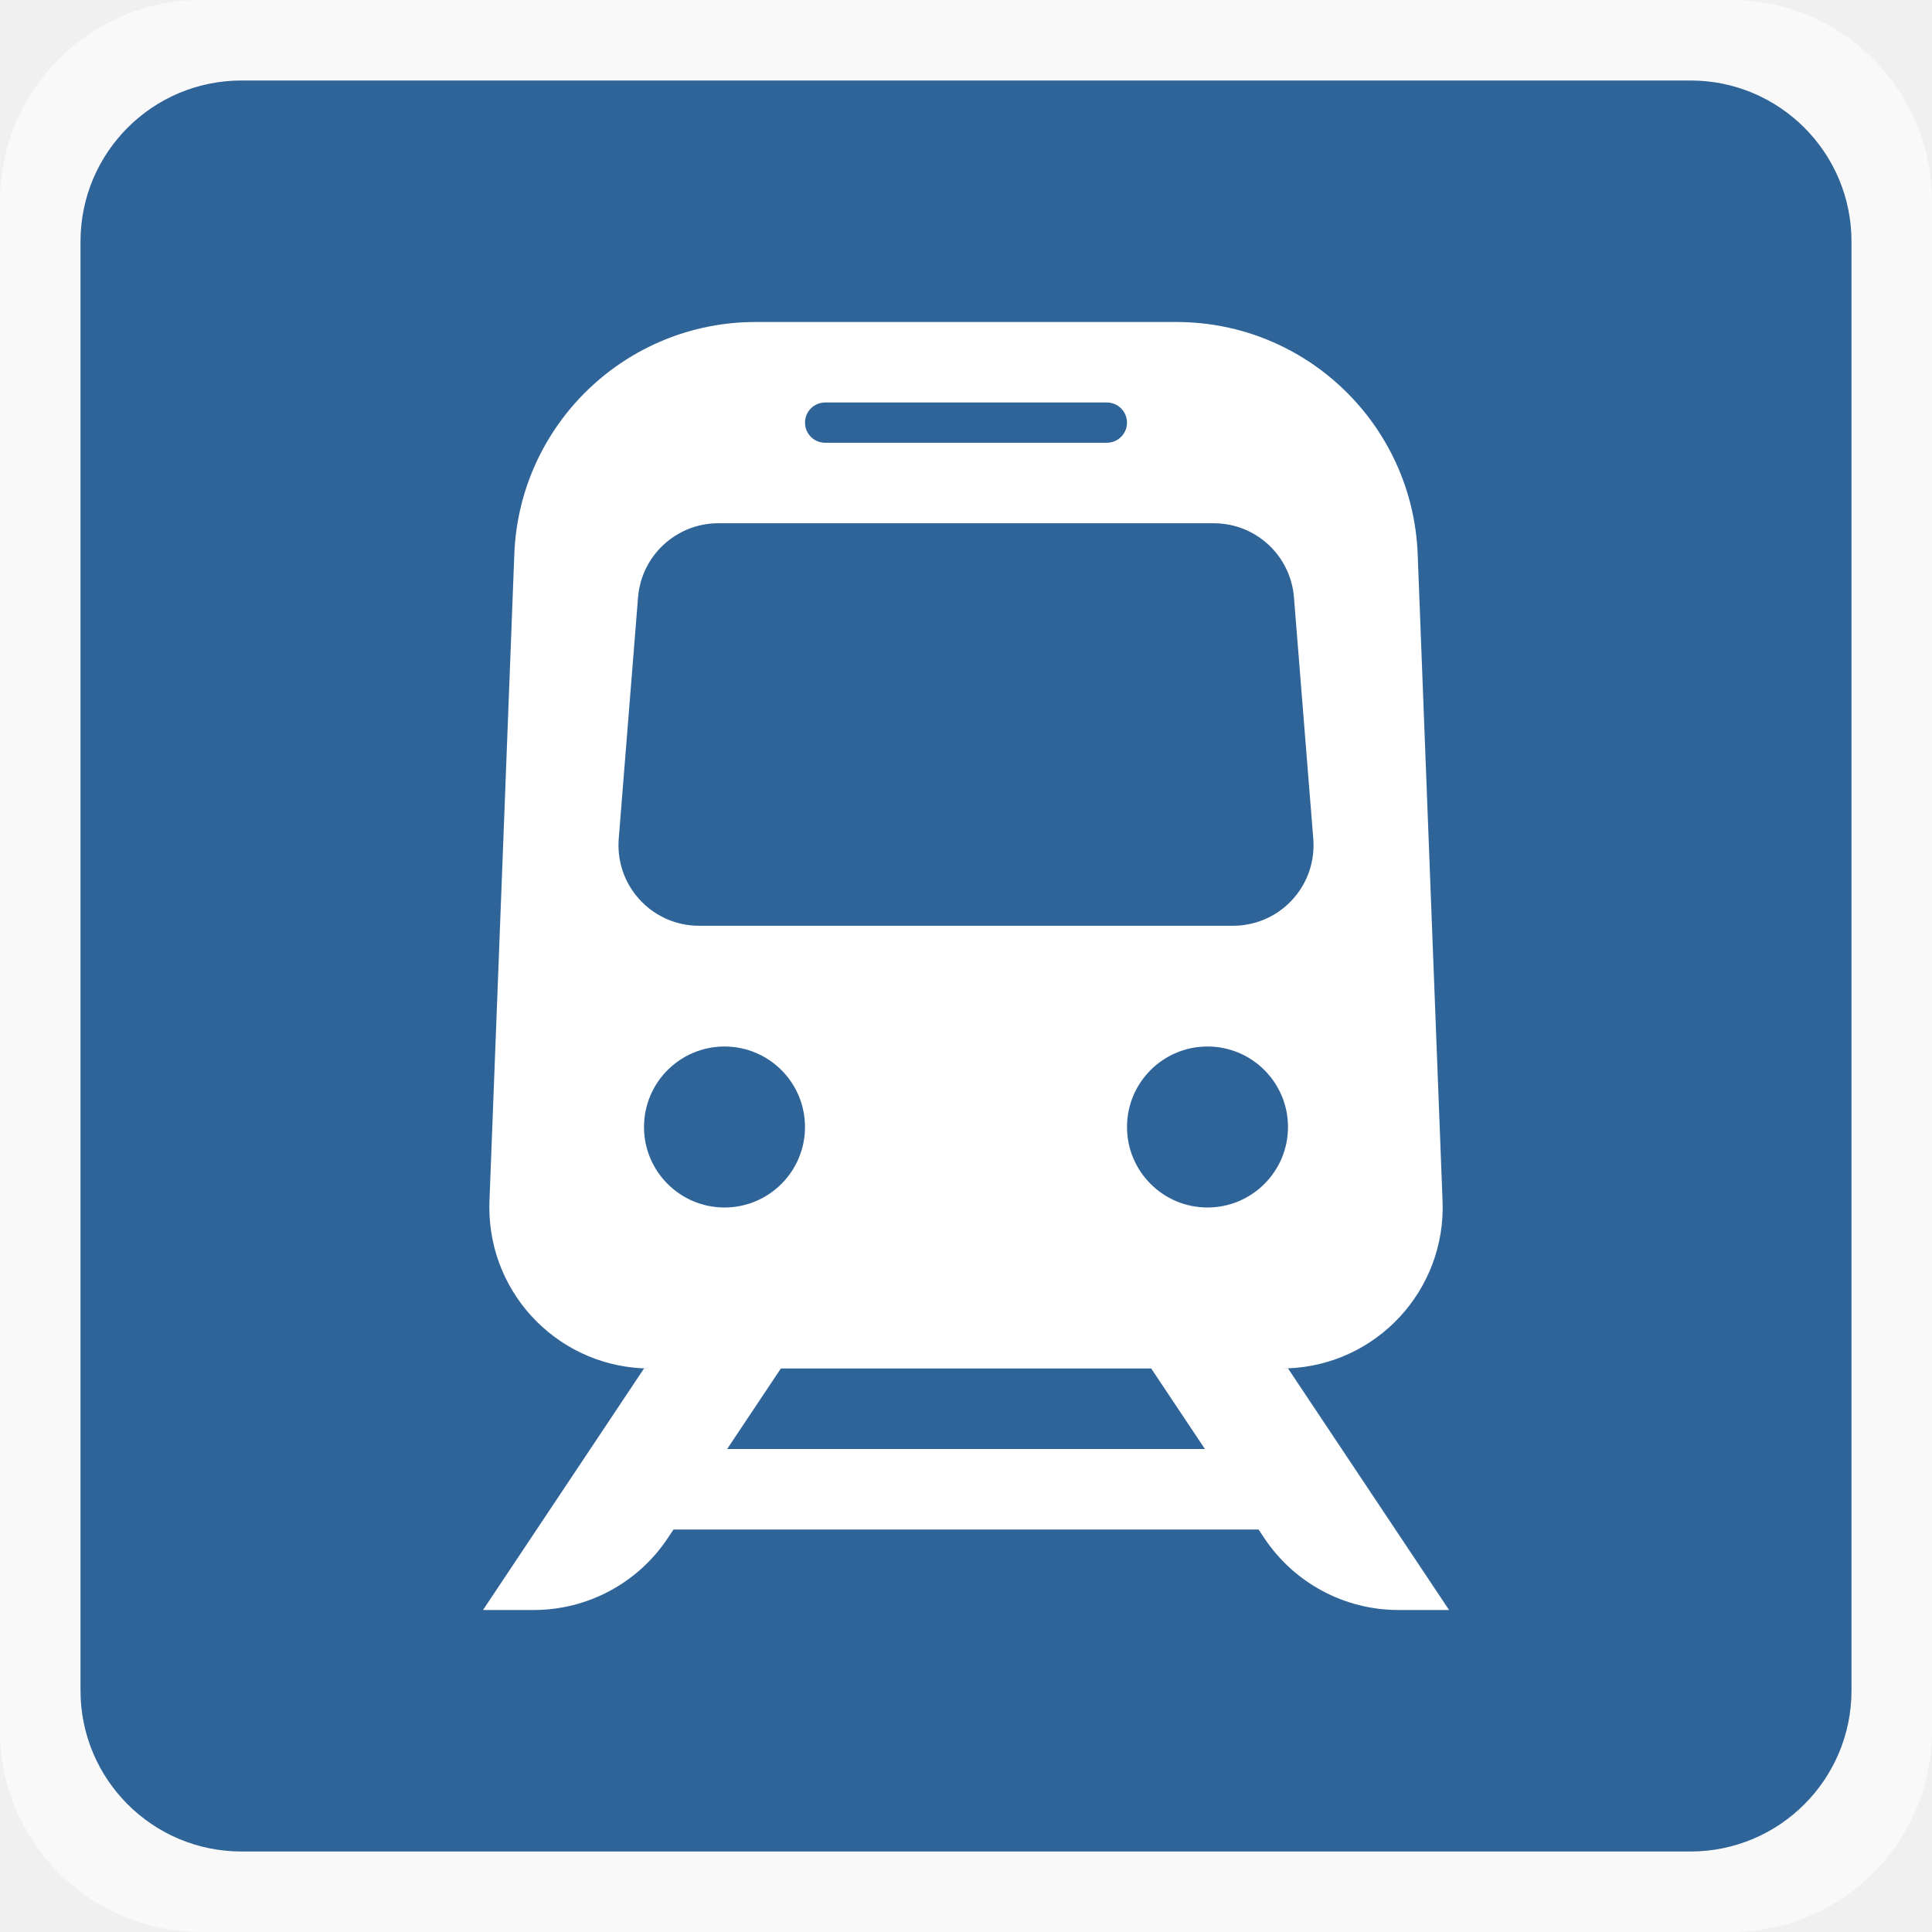
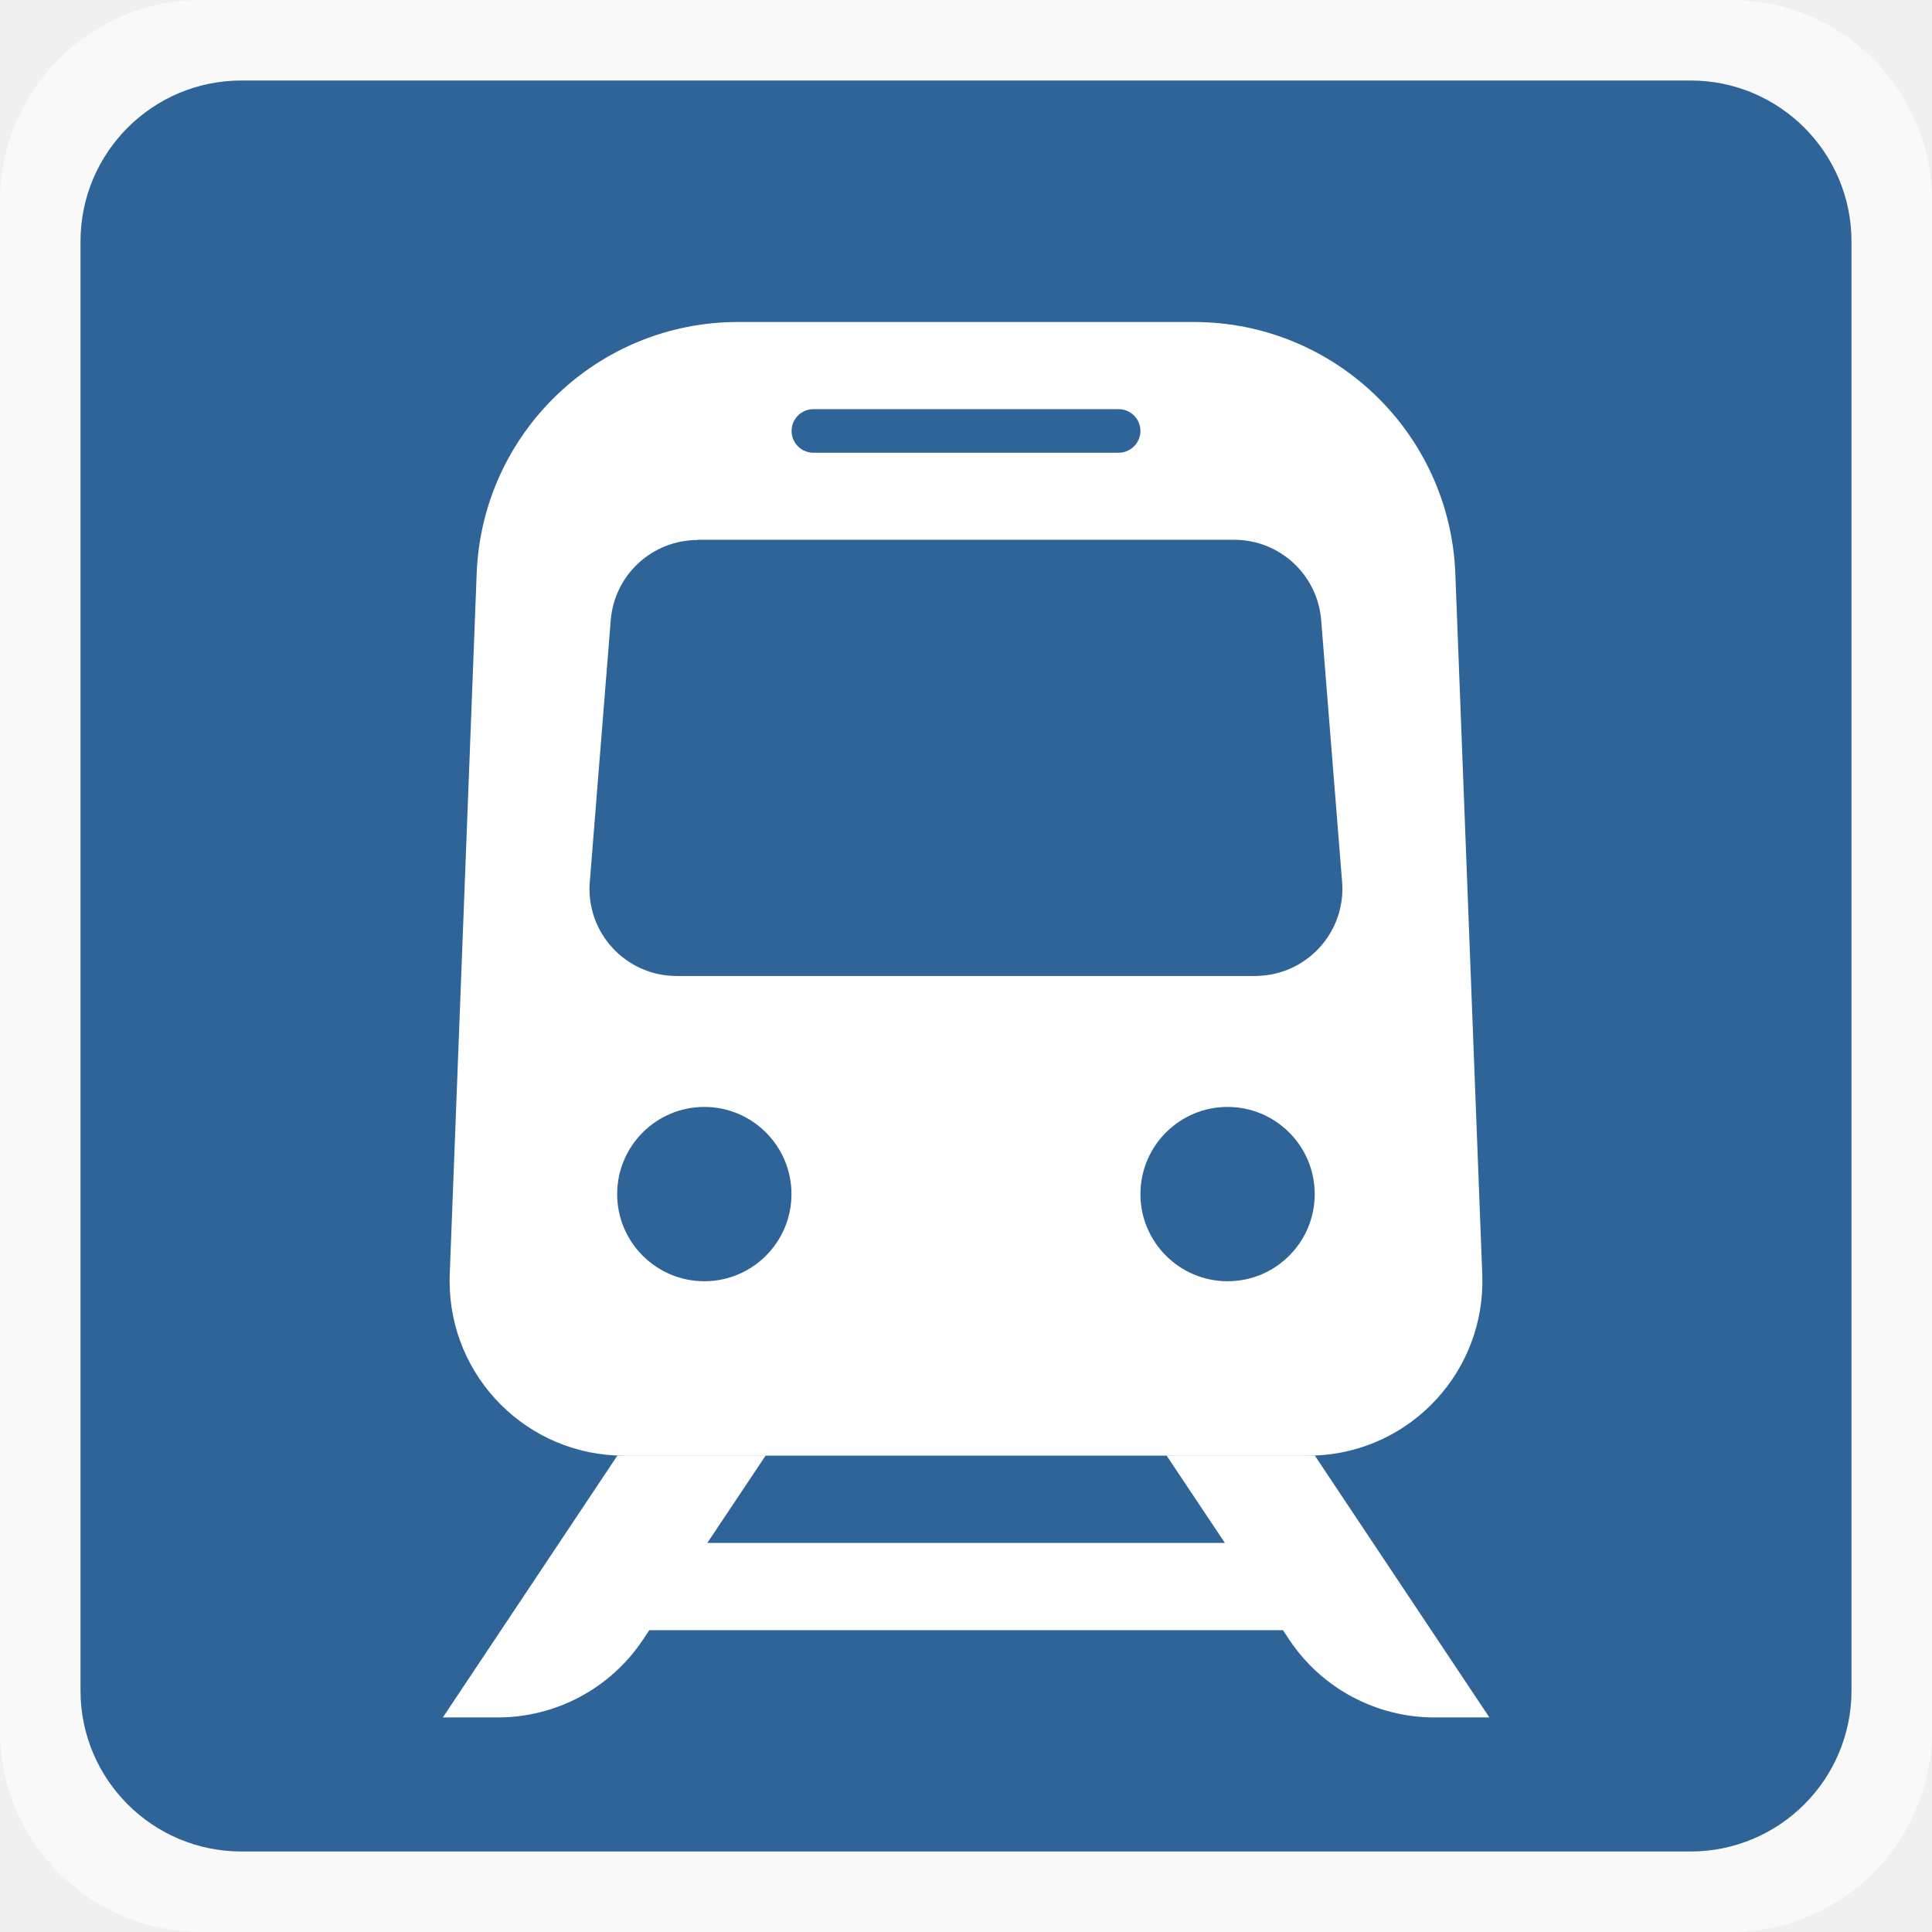
- <svg xmlns="http://www.w3.org/2000/svg" version="1.1" viewBox="0 0 24 24" width="18" height="18" id="svg1">
-   <defs id="defs1" />
-   <g fill="none" fill-rule="evenodd" id="g1" transform="matrix(-1,0,0,1,24,0)">
-     <g id="train-m" fill-rule="nonzero">
-       <rect id="Rectangle" width="24" height="24" rx="2.5" fill="#ffffff" opacity="0.6" x="0" y="0" />
-       <rect id="rect1" x="1" y="1" width="22" height="22" rx="2" fill="#2f6499" />
-       <path id="train-m-a" d="m 3.033,14 0.667,-1 h -1.7 l -2,3 H 0.63 c 0.669,0 1.293,-0.334 1.664,-0.891 L 2.367,15 h 7.267 l 0.073,0.109 c 0.371,0.556 0.995,0.891 1.664,0.891 h 0.63 l -2,-3 h -1.7 l 0.667,1 h -5.933 z M 3.387,0 h 5.226 c 1.612,0 2.936,1.274 2.998,2.885 l 0.309,8.038 c 0.042,1.104 -0.818,2.033 -1.922,2.075 C 9.973,12.999 9.947,13 9.922,13 h -7.843 c -1.105,0 -2,-0.895 -2,-2 0,-0.026 4.9264e-4,-0.051 0.001,-0.077 l 0.309,-8.038 c 0.062,-1.611 1.386,-2.885 2.998,-2.885 z M 2.923,2.5 C 2.402,2.5 1.968,2.901 1.926,3.42 l -0.24,3 C 1.684,6.447 1.683,6.473 1.683,6.5 c 0,0.552 0.448,1 1,1 h 6.634 c 0.027,0 0.053,-0.001 0.08,-0.003 0.551,-0.044 0.961,-0.526 0.917,-1.077 l -0.24,-3 c -0.042,-0.52 -0.475,-0.92 -0.997,-0.92 h -6.154 z M 3,11 c 0.552,0 1,-0.448 1,-1 0,-0.552 -0.448,-1 -1,-1 -0.552,0 -1,0.448 -1,1 0,0.552 0.448,1 1,1 z m 6,0 c 0.552,0 1,-0.448 1,-1 0,-0.552 -0.448,-1 -1,-1 -0.552,0 -1,0.448 -1,1 0,0.552 0.448,1 1,1 z m -4.75,-10 c -0.138,0 -0.25,0.112 -0.25,0.25 0,0.138 0.112,0.25 0.25,0.25 h 3.5 c 0.138,0 0.25,-0.112 0.25,-0.25 0,-0.138 -0.112,-0.25 -0.25,-0.25 z" transform="matrix(-1,0,0,1,17.99998,4)" style="fill:#ffffff;fill-opacity:1" />
-     </g>
+ <svg xmlns="http://www.w3.org/2000/svg" height="18" viewBox="0 0 18 18" width="18">
+   <g fill="none">
+     <rect fill="#fff" height="18" opacity=".6" rx="1.875" transform="matrix(-1 0 0 1 18 0)" width="18" />
+     <rect fill="#2f6499" height="16.5" rx="1.5" transform="matrix(-1 0 0 1 18 0)" width="16.5" x=".75" y=".75" />
+     <path d="m6.59 14.375.542-.812h-1.381l-1.625 2.438h.512c.543 0 1.051-.272 1.352-.724l.059-.089h5.904l.059.089c.301.452.809.724 1.352.724h.512l-1.625-2.438h-1.381l.542.812h-4.821zm.287-11.375h4.246c1.31 0 2.385 1.035 2.436 2.344l.251 6.531c.034.897-.665 1.652-1.561 1.686-.021.001-.042.001-.062.001h-6.373c-.897 0-1.625-.728-1.625-1.625 0-.021 0-.042.001-.062l.251-6.531c.05-1.309 1.126-2.344 2.436-2.344zm-.377 2.031c-.424 0-.776.325-.81.748l-.195 2.437c-.002.022-.003.043-.003.065 0 .449.364.812.812.812h5.39c.022 0 .043-.001.065-.003.447-.036.781-.427.745-.875l-.195-2.438c-.034-.422-.386-.748-.81-.748h-5zm.062 6.906c.449 0 .812-.364.812-.812s-.364-.812-.812-.812-.812.364-.812.812.364.812.812.812zm4.875 0c.449 0 .812-.364.812-.812s-.364-.812-.812-.812-.812.364-.812.812.364.812.812.812zm-3.859-8.125c-.112 0-.203.091-.203.203s.091.203.203.203h2.844c.112 0 .203-.091.203-.203s-.091-.203-.203-.203z" fill="#fff" />
  </g>
</svg>
